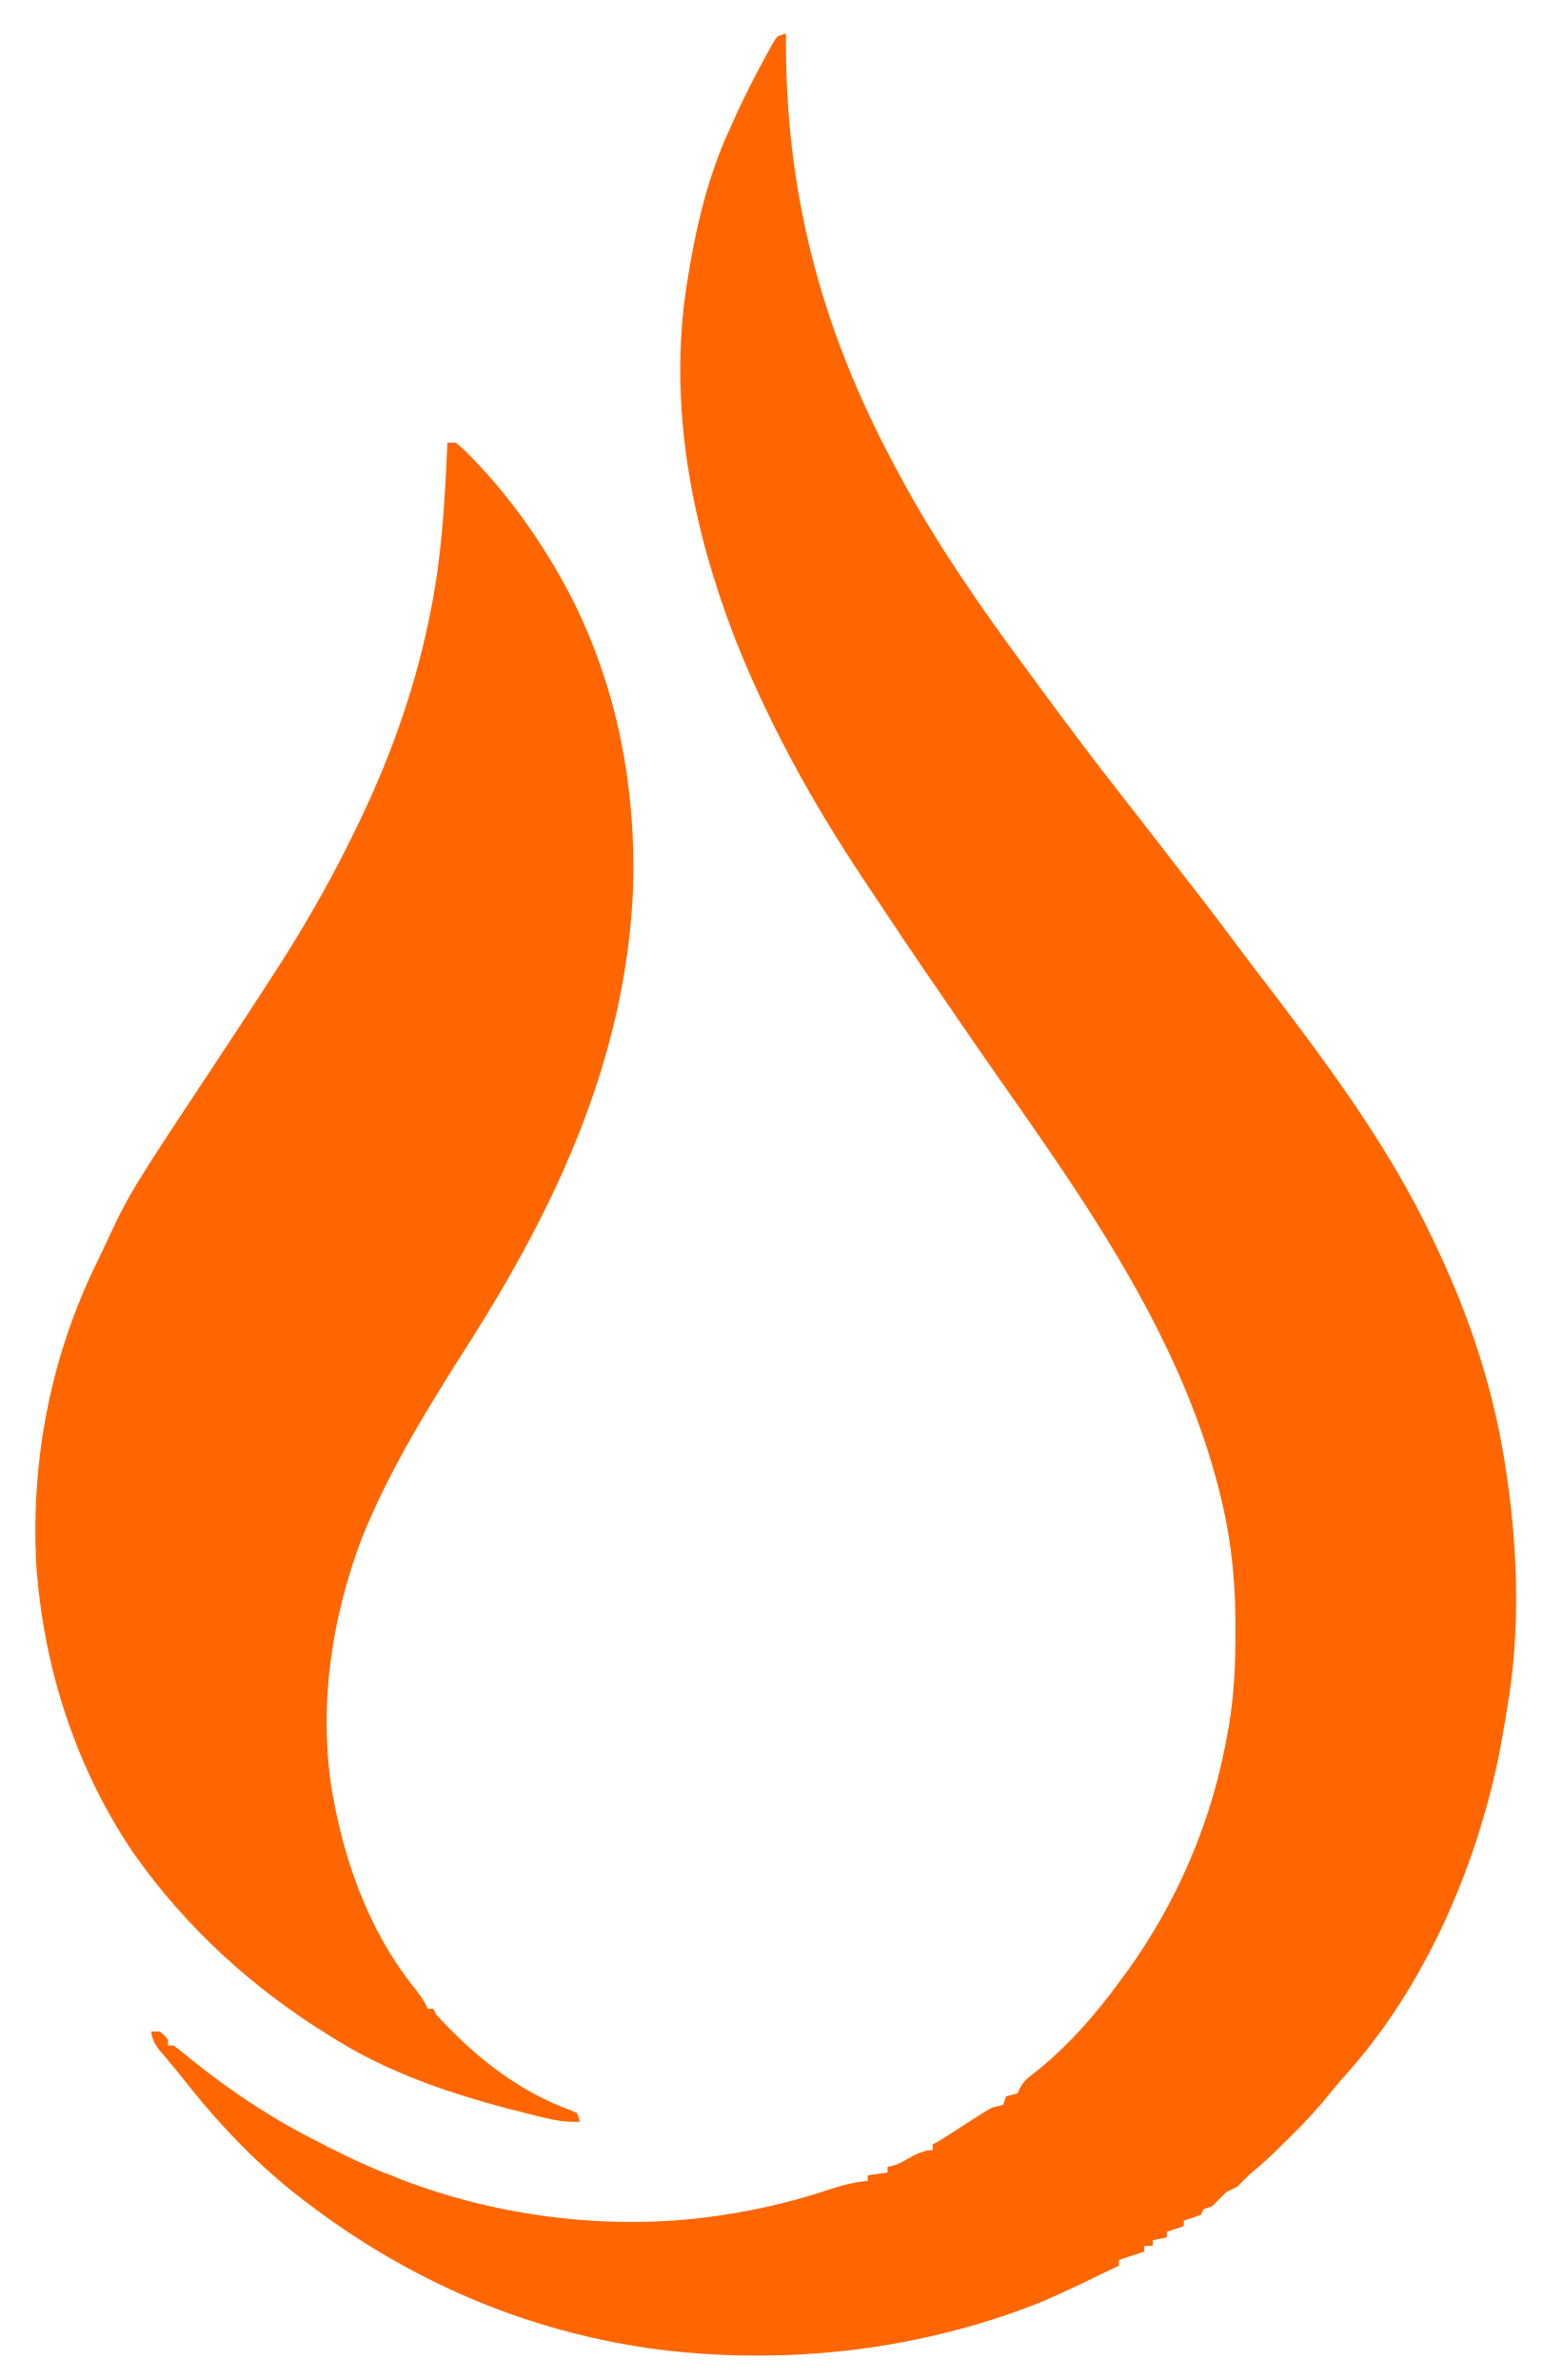
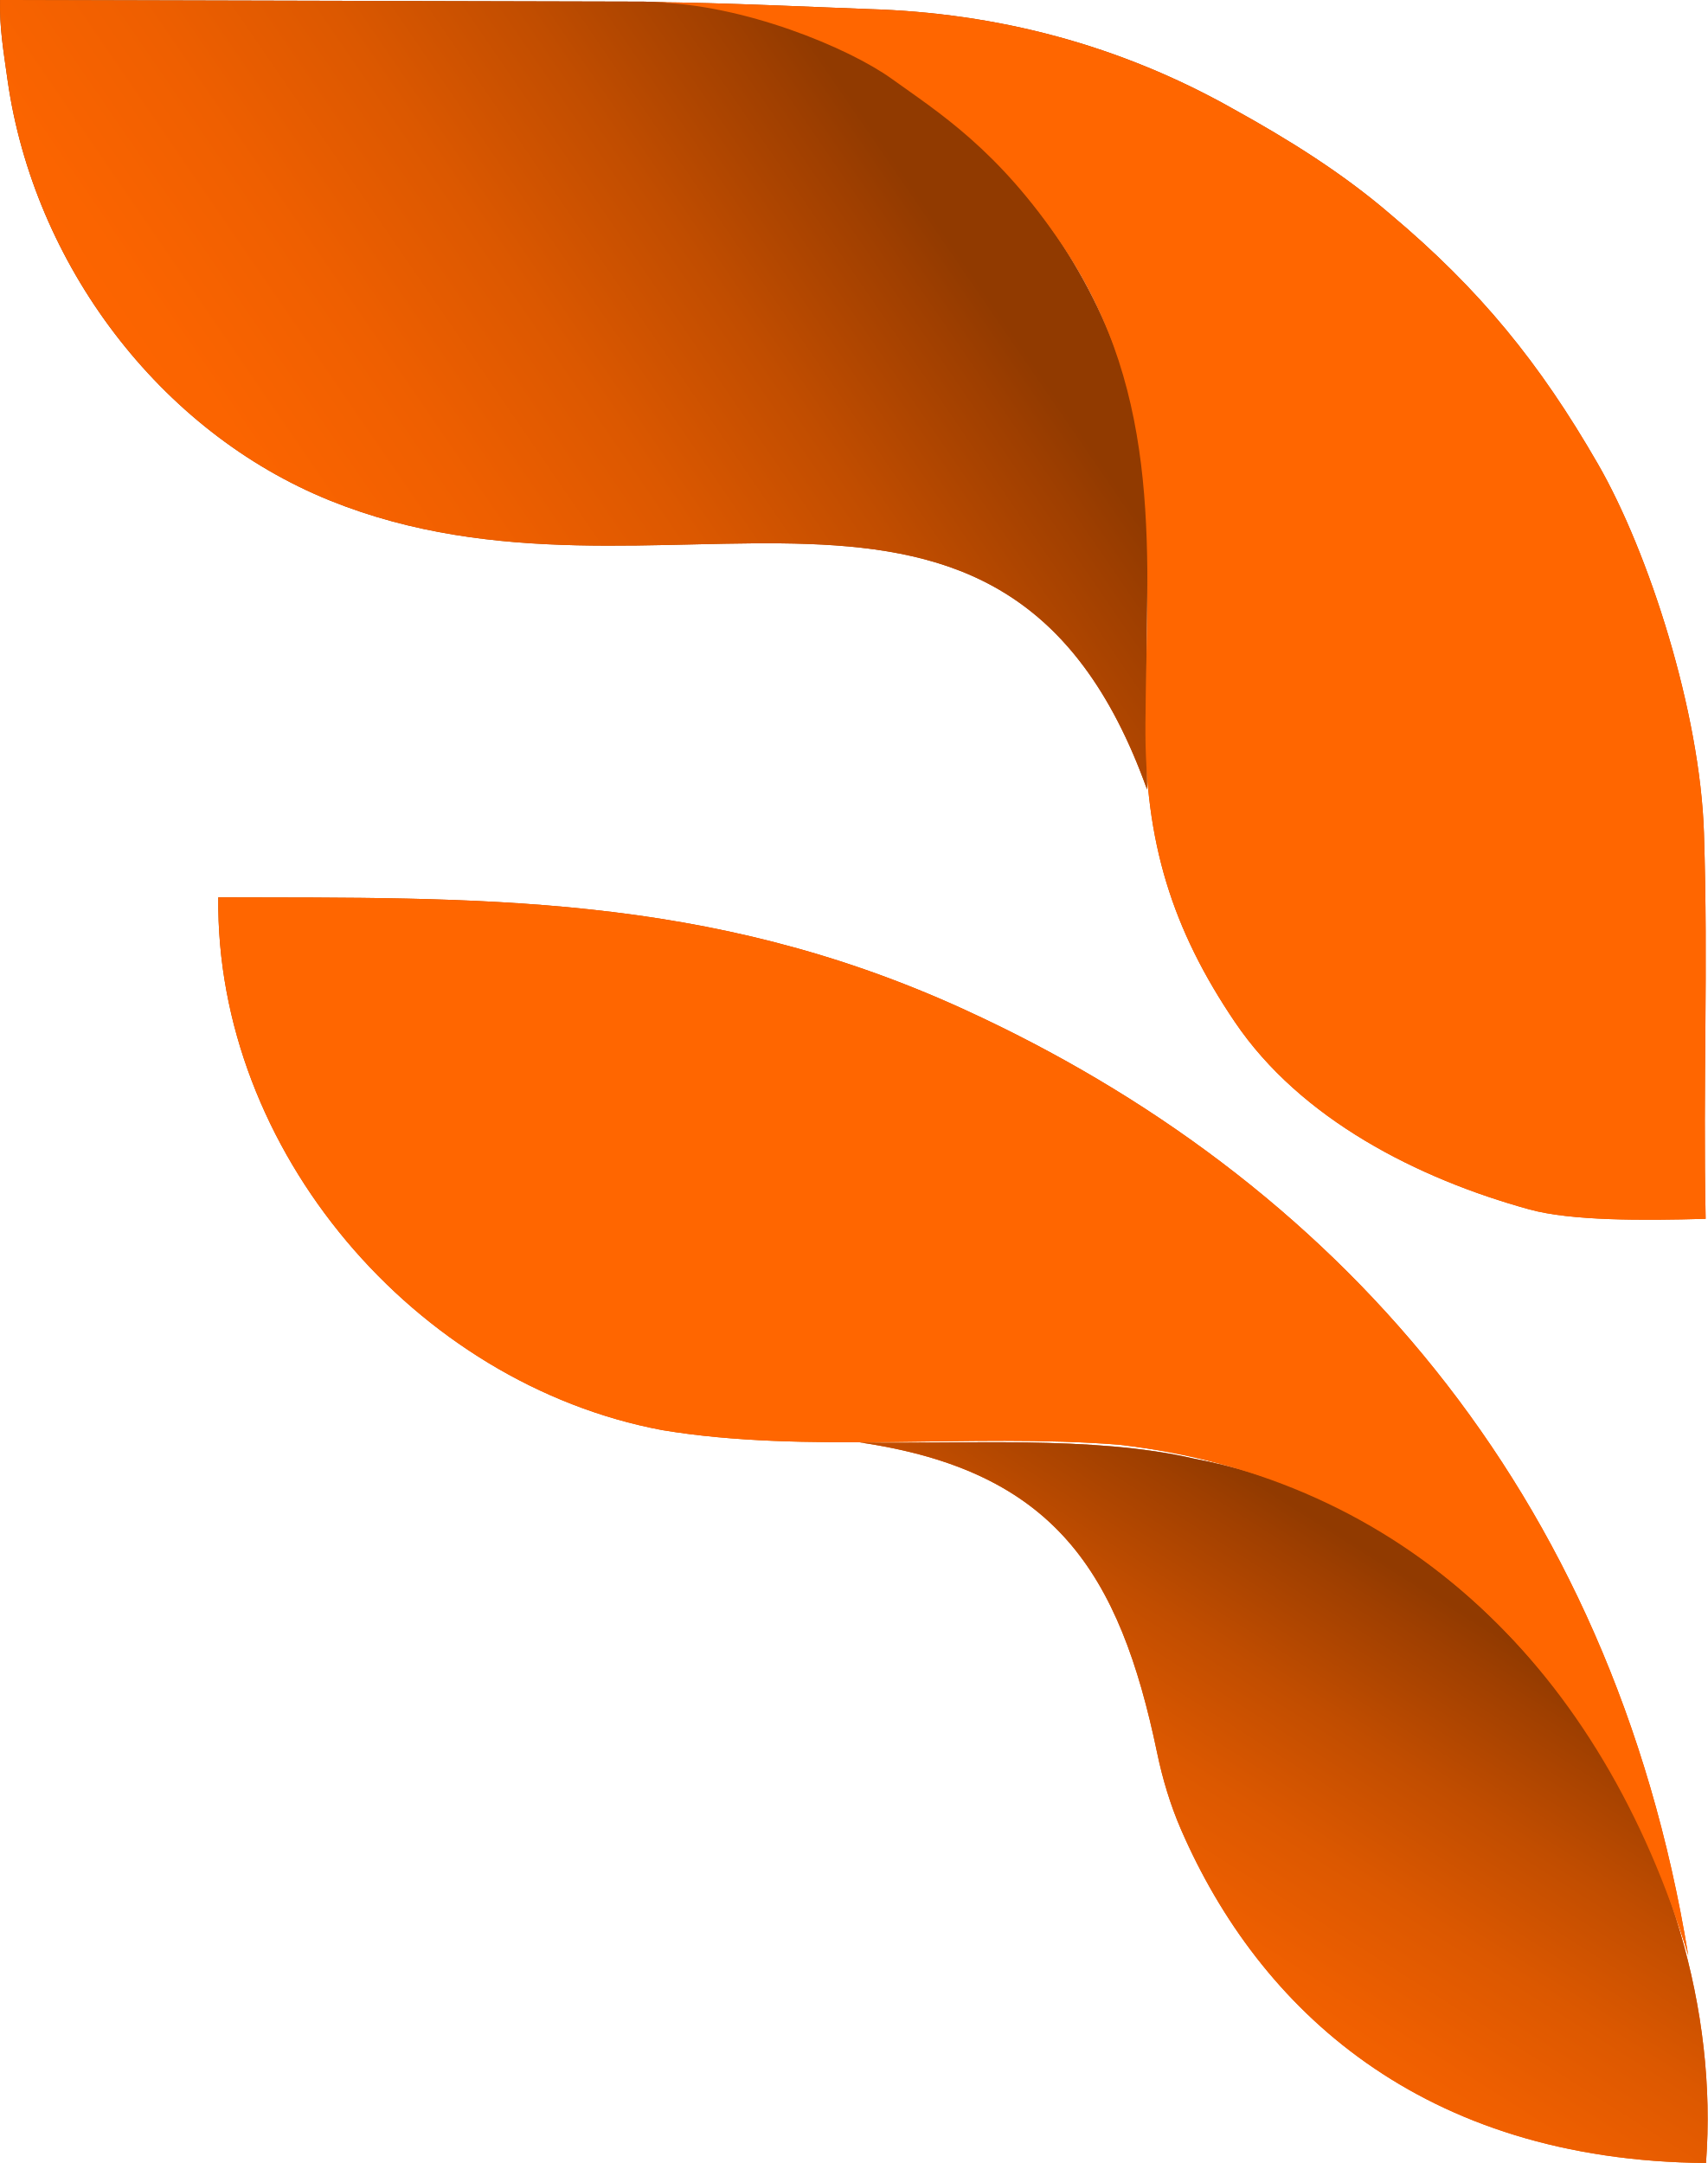
- <svg xmlns="http://www.w3.org/2000/svg" width="700" zoomAndPan="magnify" viewBox="0 0 525 810" height="1080" preserveAspectRatio="xMidYMid meet" version="1.0">
+ <svg xmlns="http://www.w3.org/2000/svg" xmlns:xlink="http://www.w3.org/1999/xlink" id="b" data-name="Camada 2" width="661.1" height="837.44" viewBox="0 0 661.1 837.44">
  <defs>
-     <clipPath id="975d90da56">
-       <path d="M 40 0.281 L 505.48 0.281 L 505.48 790.84 L 40 790.84 Z M 40 0.281 " clip-rule="nonzero" />
-     </clipPath>
-     <clipPath id="72db25a5e7">
-       <rect x="0" width="506" y="0" height="791" />
-     </clipPath>
+     <style>
+       .h {
+         fill: url(#g);
+       }
+ 
+       .i {
+         fill: url(#f);
+       }
+ 
+       .j {
+         fill: url(#e);
+       }
+ 
+       .k {
+         fill: #f60;
+       }
+     </style>
+     <linearGradient id="e" data-name="Gradiente sem nome 78" x1="-105.08" y1="-428.36" x2="947.53" y2="1232.97" gradientUnits="userSpaceOnUse">
+       <stop offset=".24" stop-color="#913a00" />
+       <stop offset=".29" stop-color="#9f3f00" />
+       <stop offset=".43" stop-color="#c14d00" />
+       <stop offset=".57" stop-color="#dc5800" />
+       <stop offset=".71" stop-color="#ef5f00" />
+       <stop offset=".85" stop-color="#fb6400" />
+       <stop offset="1" stop-color="#f60" />
+     </linearGradient>
+     <linearGradient id="f" data-name="Gradiente sem nome 78" x1="397.02" y1="546.87" x2="572.72" y2="824.17" gradientTransform="translate(989.38) rotate(-180) scale(1 -1)" xlink:href="#e" />
+     <linearGradient id="g" data-name="Gradiente sem nome 78" x1="552.47" y1="5.61" x2="918.89" y2="256.76" gradientTransform="translate(989.38) rotate(-180) scale(1 -1)" xlink:href="#e" />
  </defs>
-   <g transform="matrix(1, 0, 0, 1, 11, 11)">
-     <g clip-path="url(#72db25a5e7)">
-       <g clip-path="url(#975d90da56)">
-         <path fill="#ff6600" d="M 256.523 0.414 L 253.641 1.371 C 252.539 2.84 252.539 2.84 251.496 4.742 L 250.316 6.871 L 249.082 9.176 L 247.793 11.543 C 244.008 18.574 240.516 25.75 237.316 33.066 L 235.828 36.387 C 229.273 51.742 225.438 68.457 222.91 84.926 L 222.609 86.836 C 216.492 127.27 224.496 168.305 239.074 206.07 C 250.406 234.781 265.363 261.898 282.453 287.566 L 285.492 292.152 C 293.234 303.836 301.035 315.473 309.016 326.992 C 310.953 329.801 312.871 332.621 314.793 335.438 C 319.734 342.684 324.719 349.895 329.754 357.074 L 331.484 359.547 C 333.461 362.367 335.441 365.184 337.418 368 C 339.93 371.582 342.41 375.188 344.879 378.805 L 346.488 381.152 C 372.164 418.746 396.016 458.637 405.684 503.594 L 406.113 505.582 C 408.68 518.398 409.59 531.125 409.523 544.168 L 409.52 546.387 C 409.473 558.281 408.75 569.766 406.344 581.445 L 405.875 583.859 C 400.055 613.34 387.176 641.195 368.887 664.996 L 366.934 667.621 C 358.902 678.074 349.781 687.973 339.223 695.891 C 337.164 697.676 336.398 699.062 335.273 701.492 C 334 701.84 332.719 702.16 331.434 702.453 L 330.473 705.332 C 329.203 705.699 327.922 706.02 326.633 706.293 C 325.168 707.105 323.734 707.969 322.332 708.875 L 319.902 710.43 L 317.387 712.055 C 315.734 713.117 314.082 714.176 312.43 715.238 L 310.215 716.668 C 308.402 717.848 308.402 717.848 306.465 718.777 L 306.465 720.699 L 304.48 720.941 C 301.961 721.582 300.434 722.277 298.238 723.582 C 295.668 725.078 293.965 726.004 291.098 726.461 L 291.098 728.383 L 284.375 729.344 L 284.375 731.266 L 281.652 731.547 C 276.746 732.246 272.148 733.887 267.449 735.406 C 256.953 738.691 246.27 741.152 235.395 742.789 L 233.164 743.129 C 197.496 748.309 159.016 743.688 125.398 730.68 L 122.07 729.344 L 119.07 728.188 C 110.867 724.918 103.02 720.91 95.18 716.859 L 92.391 715.422 C 77.246 707.383 63.344 697.68 50.172 686.719 L 48.121 685.164 L 46.199 685.164 L 46.199 683.246 C 44.938 681.684 44.938 681.684 43.316 680.363 L 40.438 680.363 C 40.824 683.004 41.516 684.367 43.113 686.555 L 45.301 689.129 C 48.16 692.527 50.973 695.941 53.703 699.453 C 64.707 713.223 77.355 726.285 91.336 737.027 L 92.906 738.238 C 128.473 765.48 168.719 782.797 213.246 788.648 C 257.195 794.051 302.516 788.855 343.738 772.32 C 352.566 768.527 361.195 764.254 369.848 760.074 L 369.848 758.156 L 378.492 755.273 L 378.492 753.352 L 381.371 753.352 L 381.371 751.434 L 386.176 750.473 L 386.176 748.551 L 391.938 746.629 L 391.938 744.711 L 394.758 743.867 L 397.699 742.789 L 398.66 740.867 L 401.543 739.906 L 406.344 735.105 C 407.617 734.449 408.895 733.809 410.184 733.184 C 411.484 731.926 412.766 730.645 414.027 729.344 C 415.902 727.688 417.793 726.051 419.695 724.426 C 422.059 722.309 424.277 720.074 426.512 717.82 L 428.777 715.621 C 433.805 710.707 438.383 705.613 442.766 700.117 C 444.449 698.043 446.195 696.02 448 694.051 C 473.965 664.586 491 625.547 498.992 587.395 C 500.27 580.953 501.375 574.488 502.383 568 C 502.574 566.785 502.574 566.785 502.766 565.543 C 506.52 540.395 505.355 513.309 501.422 488.285 L 500.953 485.305 C 496.891 460.586 489.078 436.941 478.371 414.336 L 477.148 411.711 C 461.309 377.84 438.379 347.867 415.766 318.301 C 412.559 314.098 409.383 309.871 406.223 305.633 C 401.016 298.66 395.676 291.789 390.32 284.93 C 387.582 281.422 384.859 277.895 382.152 274.363 C 378.941 270.176 375.695 266.02 372.43 261.875 C 362.23 248.926 352.336 235.766 342.598 222.465 C 341.172 220.527 339.746 218.59 338.312 216.66 C 322.57 195.383 307.441 173.598 294.938 150.23 L 293.598 147.738 C 268.301 100.578 256.059 53.996 256.523 0.414 " fill-opacity="1" fill-rule="nonzero" />
+   <g id="c" data-name="Proejto">
+     <g id="d" data-name="Esquerda">
+       <g>
+         <g>
+           <path class="j" d="M660.46,837.44c-110.04-.9-173.01-59.55-203.21-129.05-4.16-9.58-7.17-19.62-9.3-29.85-14.54-69.73-39.54-109.02-115.12-120.09,38.8.79,90.24-2.83,129.48,6.3,122.16,23.09,207.07,153.91,198.16,272.69Z" />
+           <path class="j" d="M84.51,347.4c-1.09,97.97,76.23,188.3,171.8,206.28,55.88,9.33,119.23,1.08,176.83,5.66,111.04,12.62,187.17,87.83,220.48,197.85-29.6-181.63-138.33-301.29-280.08-366.25-99.82-45.75-189.61-43.21-289.03-43.53Z" />
+         </g>
+         <g>
+           <path class="j" d="M245.45.62C329.69.01,407.01,62.29,433.61,140.51c16.2,51.64,8.48,72.7,10.49,165.23-55.79-156-188.6-60.36-316.29-111.92C61.59,167.08,13.09,102.15,2.95,31.16,1.26,19.14-.22,10.51.03,0l245.43.62Z" />
+           <path class="j" d="M660.31,471.89c-24.5.7-52.13.78-68.17-3.63-43.31-11.91-88.65-35.01-114.04-72.54-24.18-35.73-35.01-69.67-34.65-115.68.51-64.18,7.4-126.29-32.15-185.11-24.9-37.04-47.78-51.29-66.18-64.5-16.6-11.91-57.28-28.84-92.2-29.54,22.44-.11,74.05,2.35,83.36,2.62,50.05,1.47,97.38,13.95,141.13,38.64,21.57,11.91,42.3,24.85,60.84,40.78,34.65,29.13,57.78,57.47,80.35,96.65,19.85,34.47,39.59,96.24,41.08,142.92,1.67,52.49-.39,96.49.65,149.41Z" />
+         </g>
      </g>
-       <path fill="#ff6600" d="M 144.16 139.668 L 141.277 139.668 L 141.16 142.371 C 140.336 160.887 139.227 179.086 135.516 197.289 L 134.93 200.188 C 129.715 225.312 120.953 249.234 109.586 272.199 L 108.039 275.344 C 100.172 291.23 91.398 306.324 81.734 321.18 L 79.832 324.113 C 73.828 333.363 67.777 342.586 61.68 351.777 C 32.941 395.156 32.941 395.156 24.047 414.336 C 23.07 416.43 22.055 418.504 21.043 420.582 C 5.562 452.926 -0.863 488.625 1.539 524.344 C 4.359 558.176 15.273 591.445 34.422 619.648 C 52.418 645.258 75.23 665.941 101.902 682.285 L 103.609 683.348 C 124.324 696.156 147.91 703.305 171.41 709.055 L 173.953 709.684 C 178.195 710.684 182.023 711.34 186.414 711.098 L 185.453 708.215 C 183.348 707.188 183.348 707.188 180.531 706.176 C 163.625 699.434 149.648 687.938 137.438 674.602 L 136.477 672.68 L 134.555 672.68 L 133.887 671.133 C 132.578 668.738 130.996 666.723 129.293 664.602 C 113.977 645.148 105.527 620.676 101.664 596.441 C 97.574 567.895 102.094 538.883 112.344 512.016 C 121.875 488.461 135.441 466.859 149.02 445.492 C 178.801 398.527 201.703 349.086 204.422 292.789 C 205.723 257.5 199.18 222.742 182.934 191.23 C 173.973 174.32 162.863 158.27 149.441 144.59 L 147.973 143.078 C 146.758 141.883 145.461 140.766 144.16 139.668 " fill-opacity="1" fill-rule="nonzero" />
+       <g>
+         <g>
+           <path class="i" d="M660.46,837.44c-110.04-.9-173.01-59.55-203.21-129.05-4.16-9.58-7.17-19.62-9.3-29.85-14.54-69.73-39.54-109.02-115.12-120.09,38.8.79,90.24-2.83,129.48,6.3,122.16,23.09,207.07,153.91,198.16,272.69Z" />
+           <path class="k" d="M84.51,347.4c-1.09,97.97,76.23,188.3,171.8,206.28,55.88,9.33,119.23,1.08,176.83,5.66,111.04,12.62,187.17,87.83,220.48,197.85-29.6-181.63-138.33-301.29-280.08-366.25-99.82-45.75-189.61-43.21-289.03-43.53Z" />
+         </g>
+         <g>
+           <path class="h" d="M245.45.62C329.69.01,407.01,62.29,433.61,140.51c16.2,51.64,8.48,72.7,10.49,165.23-55.79-156-188.6-60.36-316.29-111.92C61.59,167.08,13.09,102.15,2.95,31.16,1.26,19.14-.22,10.51.03,0l245.43.62Z" />
+           <path class="k" d="M660.31,471.89c-24.5.7-52.13.78-68.17-3.63-43.31-11.91-88.65-35.01-114.04-72.54-24.18-35.73-35.01-69.67-34.65-115.68.51-64.18,7.4-126.29-32.15-185.11-24.9-37.04-47.78-51.29-66.18-64.5-16.6-11.91-57.28-28.84-92.2-29.54,22.44-.11,74.05,2.35,83.36,2.62,50.05,1.47,97.38,13.95,141.13,38.64,21.57,11.91,42.3,24.85,60.84,40.78,34.65,29.13,57.78,57.47,80.35,96.65,19.85,34.47,39.59,96.24,41.08,142.92,1.67,52.49-.39,96.49.65,149.41Z" />
+         </g>
+       </g>
    </g>
  </g>
</svg>
